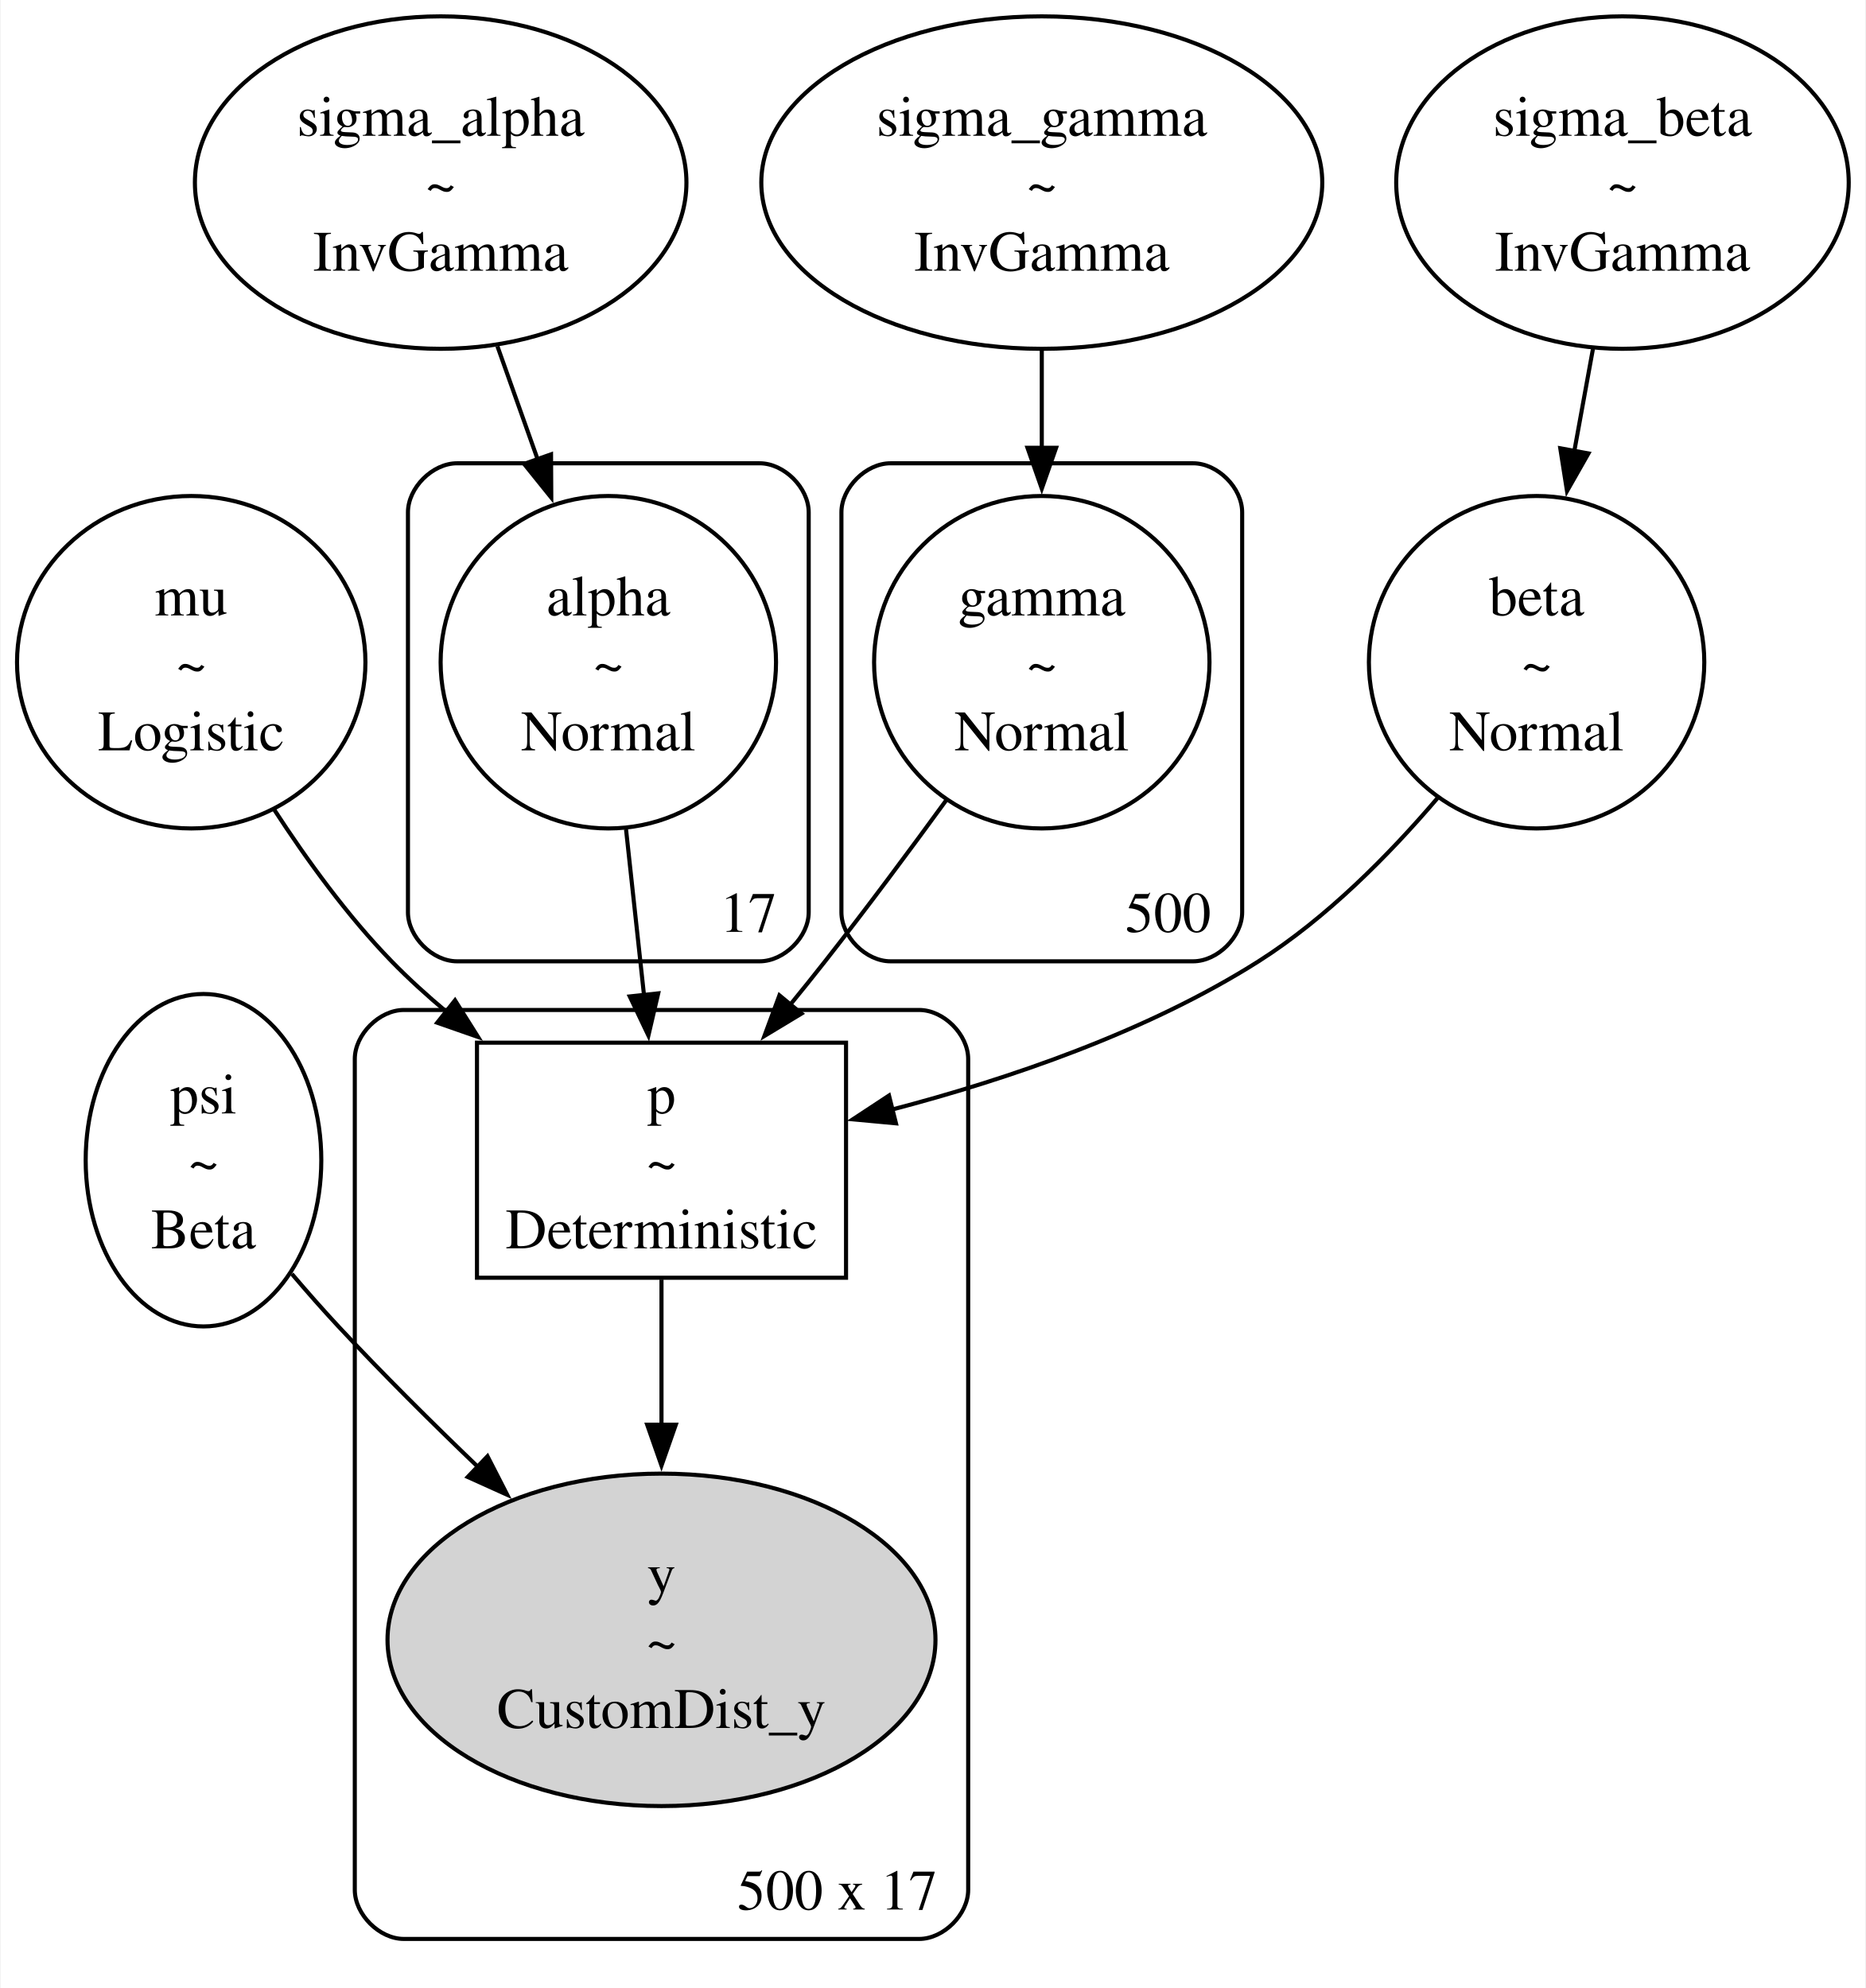
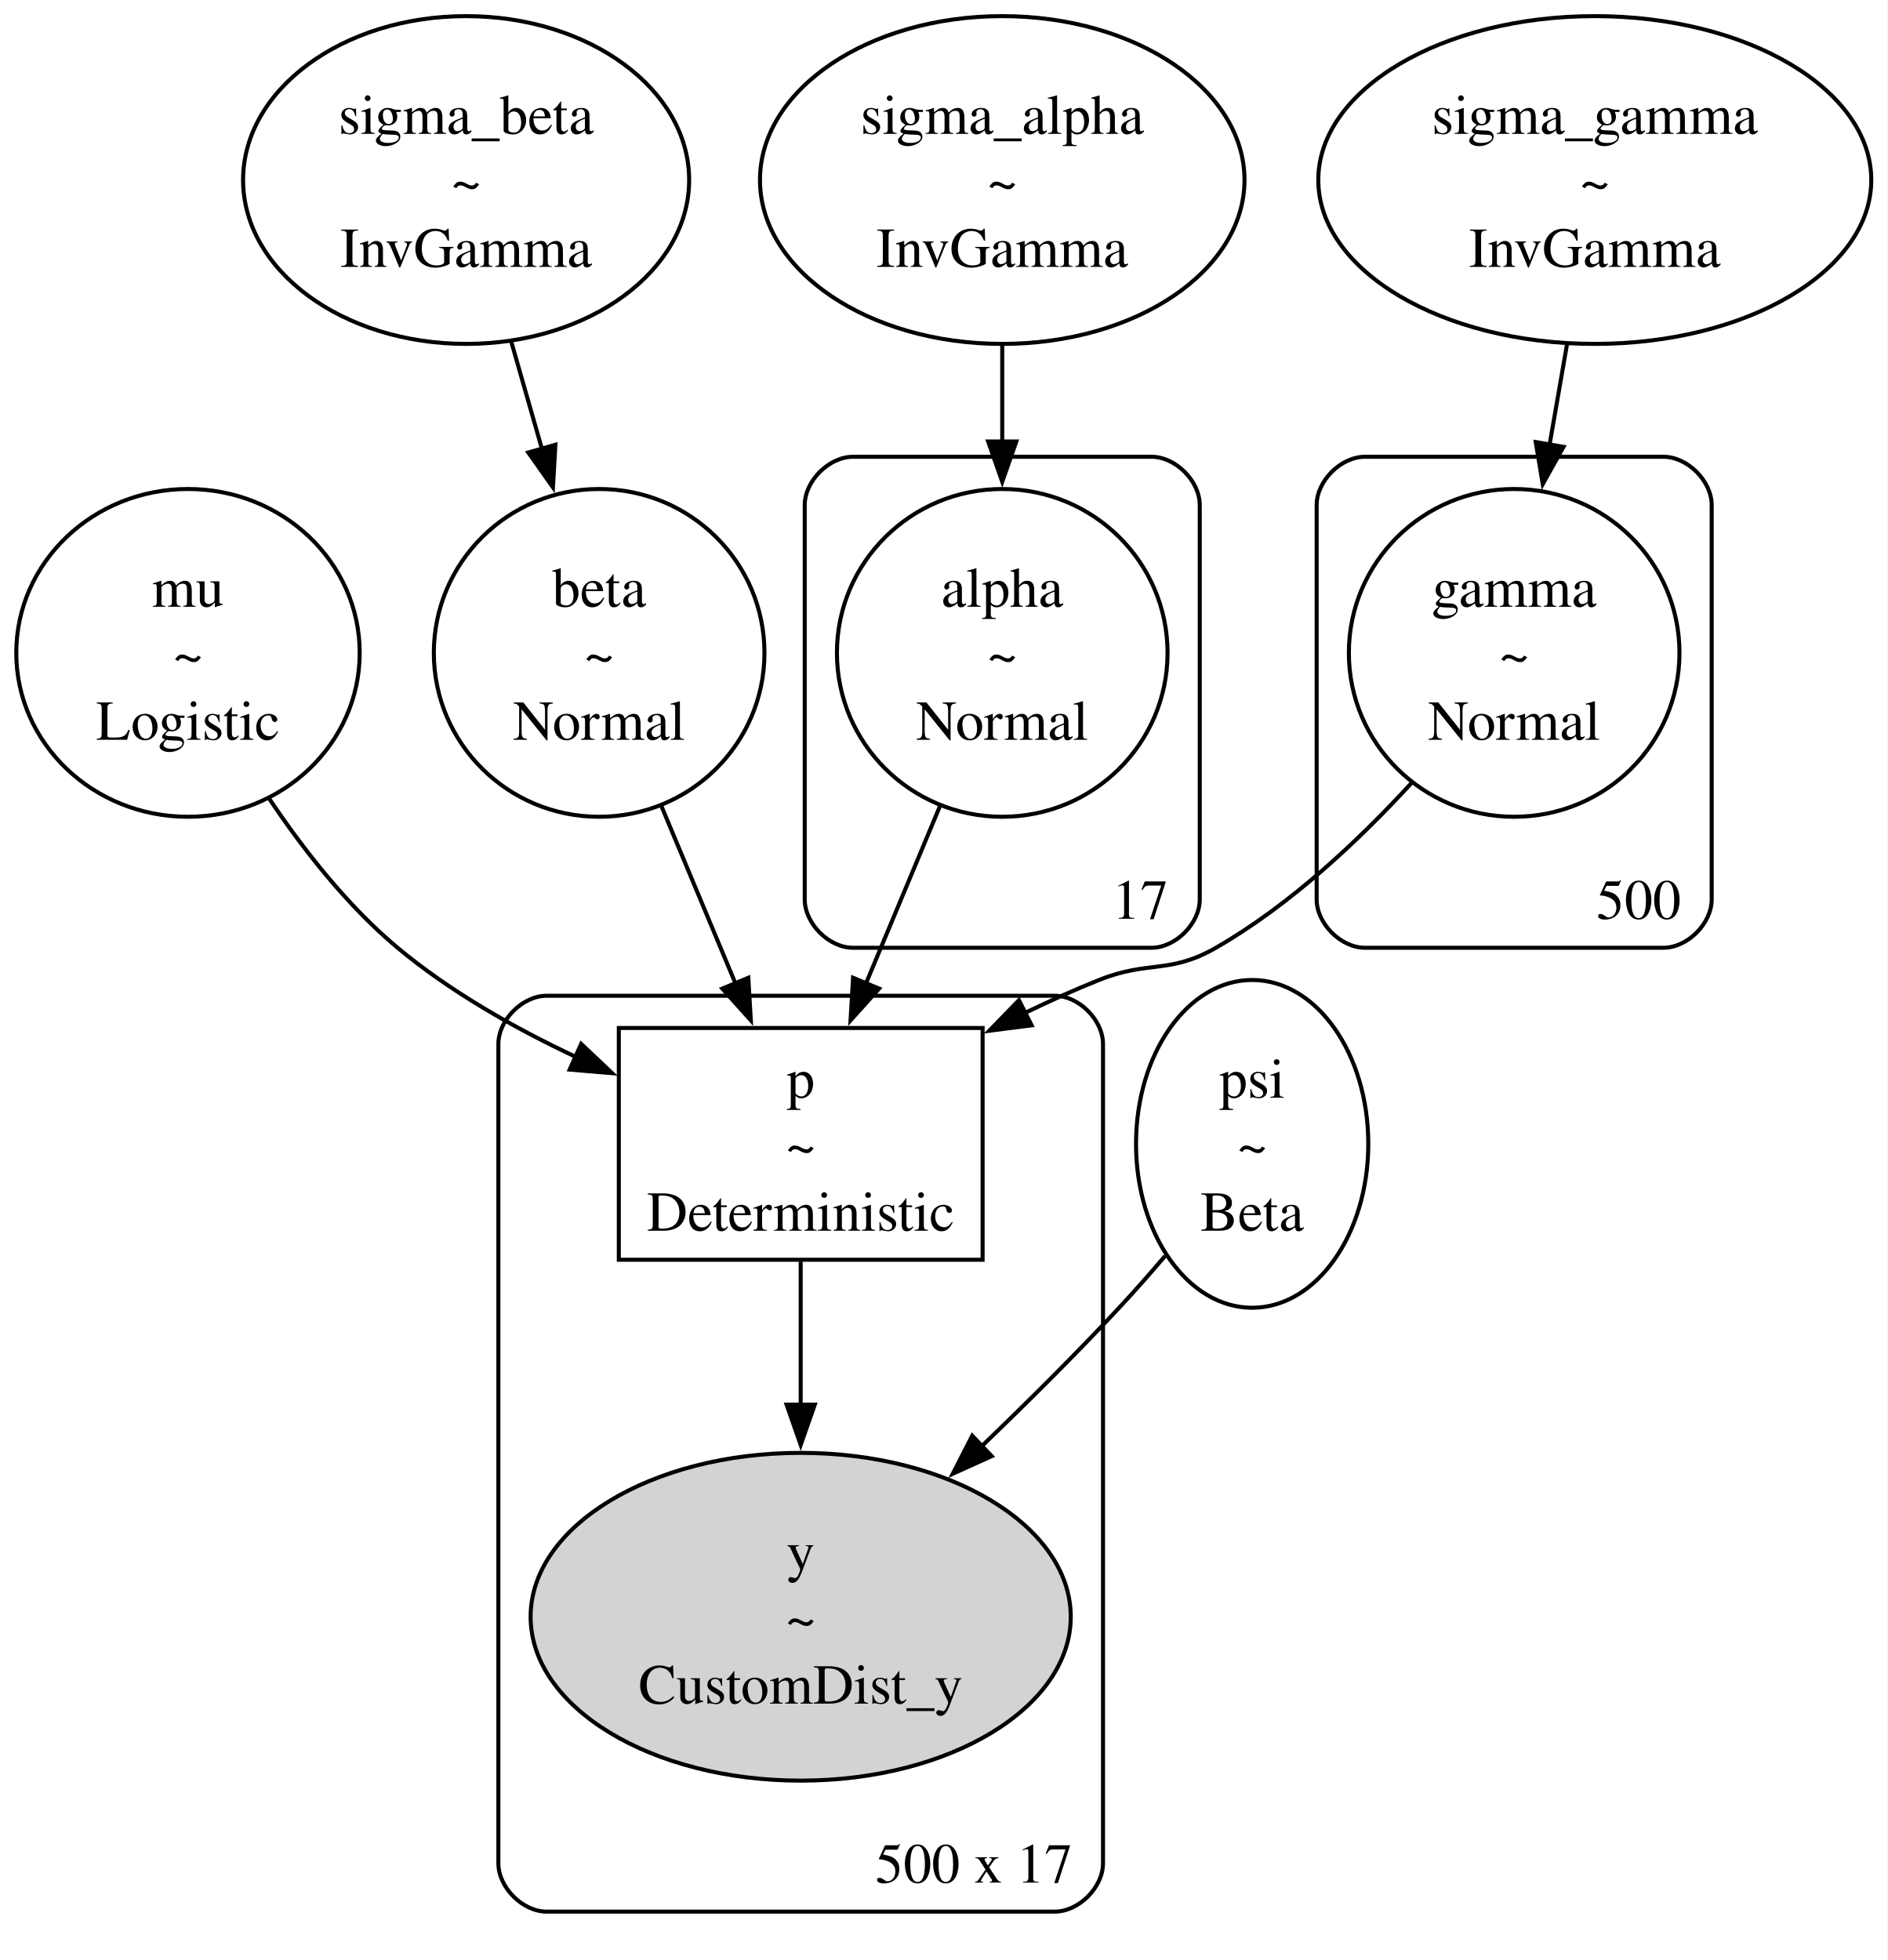
- <svg xmlns="http://www.w3.org/2000/svg" width="456pt" height="486pt" viewBox="0.00 0.00 455.93 486.27">
+ <svg xmlns="http://www.w3.org/2000/svg" width="468pt" height="486pt" viewBox="0.00 0.00 468.19 486.27">
  <g id="graph0" class="graph" transform="scale(1 1) rotate(0) translate(4 482.27)">
-     <polygon fill="white" stroke="none" points="-4,4 -4,-482.27 451.93,-482.27 451.93,4 -4,4" />
+     <polygon fill="white" stroke="none" points="-4,4 -4,-482.27 464.19,-482.27 464.19,4 -4,4" />
    <g id="clust1" class="cluster">
-       <path fill="none" stroke="black" d="M107.6,-247.13C107.6,-247.13 181.6,-247.13 181.6,-247.13 187.6,-247.13 193.6,-253.13 193.6,-259.13 193.6,-259.13 193.6,-356.95 193.6,-356.95 193.6,-362.95 187.6,-368.95 181.6,-368.95 181.6,-368.95 107.6,-368.95 107.6,-368.95 101.6,-368.95 95.6,-362.95 95.6,-356.95 95.6,-356.95 95.6,-259.13 95.6,-259.13 95.6,-253.13 101.6,-247.13 107.6,-247.13" />
-       <text text-anchor="middle" x="178.85" y="-254.33" font-family="Times,serif" font-size="14.00">17</text>
+       <path fill="none" stroke="black" d="M207.6,-247.13C207.6,-247.13 281.6,-247.13 281.6,-247.13 287.6,-247.13 293.6,-253.13 293.6,-259.13 293.6,-259.13 293.6,-356.95 293.6,-356.95 293.6,-362.95 287.6,-368.95 281.6,-368.95 281.6,-368.95 207.6,-368.95 207.6,-368.95 201.6,-368.95 195.6,-362.95 195.6,-356.95 195.6,-356.95 195.6,-259.13 195.6,-259.13 195.6,-253.13 201.6,-247.13 207.6,-247.13" />
+       <text text-anchor="middle" x="278.85" y="-254.33" font-family="Times,serif" font-size="14.00">17</text>
    </g>
    <g id="clust2" class="cluster">
-       <path fill="none" stroke="black" d="M213.6,-247.13C213.6,-247.13 287.6,-247.13 287.6,-247.13 293.6,-247.13 299.6,-253.13 299.6,-259.13 299.6,-259.13 299.6,-356.95 299.6,-356.95 299.6,-362.95 293.6,-368.95 287.6,-368.95 287.6,-368.95 213.6,-368.95 213.6,-368.95 207.6,-368.95 201.6,-362.95 201.6,-356.95 201.6,-356.95 201.6,-259.13 201.6,-259.13 201.6,-253.13 207.6,-247.13 213.6,-247.13" />
-       <text text-anchor="middle" x="281.48" y="-254.33" font-family="Times,serif" font-size="14.00">500</text>
+       <path fill="none" stroke="black" d="M334.6,-247.13C334.6,-247.13 408.6,-247.13 408.6,-247.13 414.6,-247.13 420.6,-253.13 420.6,-259.13 420.6,-259.13 420.6,-356.95 420.6,-356.95 420.6,-362.95 414.6,-368.95 408.6,-368.95 408.6,-368.95 334.6,-368.95 334.6,-368.95 328.6,-368.95 322.6,-362.95 322.6,-356.95 322.6,-356.95 322.6,-259.13 322.6,-259.13 322.6,-253.13 328.6,-247.13 334.6,-247.13" />
+       <text text-anchor="middle" x="402.48" y="-254.33" font-family="Times,serif" font-size="14.00">500</text>
    </g>
    <g id="clust3" class="cluster">
-       <path fill="none" stroke="black" d="M94.6,-8C94.6,-8 220.6,-8 220.6,-8 226.6,-8 232.6,-14 232.6,-20 232.6,-20 232.6,-223.23 232.6,-223.23 232.6,-229.23 226.6,-235.23 220.6,-235.23 220.6,-235.23 94.6,-235.23 94.6,-235.23 88.6,-235.23 82.6,-229.23 82.6,-223.23 82.6,-223.23 82.6,-20 82.6,-20 82.6,-14 88.6,-8 94.6,-8" />
-       <text text-anchor="middle" x="200.6" y="-15.2" font-family="Times,serif" font-size="14.00">500 x 17</text>
+       <path fill="none" stroke="black" d="M131.6,-8C131.6,-8 257.6,-8 257.6,-8 263.6,-8 269.6,-14 269.6,-20 269.6,-20 269.6,-223.23 269.6,-223.23 269.6,-229.23 263.6,-235.23 257.6,-235.23 257.6,-235.23 131.6,-235.23 131.6,-235.23 125.6,-235.23 119.6,-229.23 119.6,-223.23 119.6,-223.23 119.6,-20 119.6,-20 119.6,-14 125.6,-8 131.6,-8" />
+       <text text-anchor="middle" x="237.6" y="-15.2" font-family="Times,serif" font-size="14.00">500 x 17</text>
    </g>
    <g id="node1" class="node">
-       <ellipse fill="none" stroke="black" cx="371.6" cy="-320.29" rx="41.01" ry="40.66" />
-       <text text-anchor="middle" x="371.6" y="-331.74" font-family="Times,serif" font-size="14.00">beta</text>
-       <text text-anchor="middle" x="371.6" y="-315.24" font-family="Times,serif" font-size="14.00">~</text>
-       <text text-anchor="middle" x="371.6" y="-298.74" font-family="Times,serif" font-size="14.00">Normal</text>
-     </g>
-     <g id="node9" class="node">
-       <polygon fill="none" stroke="black" points="202.73,-227.23 112.48,-227.23 112.48,-169.73 202.73,-169.73 202.73,-227.23" />
-       <text text-anchor="middle" x="157.6" y="-209.93" font-family="Times,serif" font-size="14.00">p</text>
-       <text text-anchor="middle" x="157.6" y="-193.43" font-family="Times,serif" font-size="14.00">~</text>
-       <text text-anchor="middle" x="157.6" y="-176.93" font-family="Times,serif" font-size="14.00">Deterministic</text>
-     </g>
-     <g id="edge4" class="edge">
-       <path fill="none" stroke="black" d="M347.34,-287.02C335.47,-273.11 320.17,-257.65 303.6,-247.13 276.37,-229.86 242.28,-218.27 213.9,-210.85" />
-       <polygon fill="black" stroke="black" points="214.94,-207.5 204.39,-208.48 213.24,-214.3 214.94,-207.5" />
-     </g>
-     <g id="node2" class="node">
-       <ellipse fill="none" stroke="black" cx="250.6" cy="-437.61" rx="68.59" ry="40.66" />
-       <text text-anchor="middle" x="250.6" y="-449.06" font-family="Times,serif" font-size="14.00">sigma_gamma</text>
-       <text text-anchor="middle" x="250.6" y="-432.56" font-family="Times,serif" font-size="14.00">~</text>
-       <text text-anchor="middle" x="250.6" y="-416.06" font-family="Times,serif" font-size="14.00">InvGamma</text>
-     </g>
-     <g id="node8" class="node">
-       <ellipse fill="none" stroke="black" cx="250.6" cy="-320.29" rx="41.01" ry="40.66" />
-       <text text-anchor="middle" x="250.6" y="-331.74" font-family="Times,serif" font-size="14.00">gamma</text>
-       <text text-anchor="middle" x="250.6" y="-315.24" font-family="Times,serif" font-size="14.00">~</text>
-       <text text-anchor="middle" x="250.6" y="-298.74" font-family="Times,serif" font-size="14.00">Normal</text>
-     </g>
-     <g id="edge3" class="edge">
-       <path fill="none" stroke="black" d="M250.6,-396.6C250.6,-388.82 250.6,-380.56 250.6,-372.48" />
-       <polygon fill="black" stroke="black" points="254.1,-372.74 250.6,-362.74 247.1,-372.74 254.1,-372.74" />
-     </g>
-     <g id="node3" class="node">
-       <ellipse fill="none" stroke="black" cx="392.6" cy="-437.61" rx="55.33" ry="40.66" />
-       <text text-anchor="middle" x="392.6" y="-449.06" font-family="Times,serif" font-size="14.00">sigma_beta</text>
-       <text text-anchor="middle" x="392.6" y="-432.56" font-family="Times,serif" font-size="14.00">~</text>
-       <text text-anchor="middle" x="392.6" y="-416.06" font-family="Times,serif" font-size="14.00">InvGamma</text>
-     </g>
-     <g id="edge2" class="edge">
-       <path fill="none" stroke="black" d="M385.38,-396.92C383.91,-388.86 382.34,-380.28 380.82,-371.9" />
-       <polygon fill="black" stroke="black" points="384.28,-371.36 379.04,-362.15 377.39,-372.62 384.28,-371.36" />
-     </g>
-     <g id="node4" class="node">
-       <ellipse fill="none" stroke="black" cx="103.6" cy="-437.61" rx="60.1" ry="40.66" />
-       <text text-anchor="middle" x="103.6" y="-449.06" font-family="Times,serif" font-size="14.00">sigma_alpha</text>
-       <text text-anchor="middle" x="103.6" y="-432.56" font-family="Times,serif" font-size="14.00">~</text>
-       <text text-anchor="middle" x="103.6" y="-416.06" font-family="Times,serif" font-size="14.00">InvGamma</text>
-     </g>
-     <g id="node7" class="node">
-       <ellipse fill="none" stroke="black" cx="144.6" cy="-320.29" rx="41.01" ry="40.66" />
-       <text text-anchor="middle" x="144.6" y="-331.74" font-family="Times,serif" font-size="14.00">alpha</text>
-       <text text-anchor="middle" x="144.6" y="-315.24" font-family="Times,serif" font-size="14.00">~</text>
-       <text text-anchor="middle" x="144.6" y="-298.74" font-family="Times,serif" font-size="14.00">Normal</text>
-     </g>
-     <g id="edge1" class="edge">
-       <path fill="none" stroke="black" d="M117.48,-397.57C120.66,-388.65 124.07,-379.06 127.36,-369.79" />
-       <polygon fill="black" stroke="black" points="130.59,-371.14 130.65,-360.55 124,-368.8 130.59,-371.14" />
-     </g>
-     <g id="node5" class="node">
      <ellipse fill="none" stroke="black" cx="42.6" cy="-320.29" rx="42.6" ry="40.66" />
      <text text-anchor="middle" x="42.6" y="-331.74" font-family="Times,serif" font-size="14.00">mu</text>
      <text text-anchor="middle" x="42.6" y="-315.24" font-family="Times,serif" font-size="14.00">~</text>
      <text text-anchor="middle" x="42.6" y="-298.74" font-family="Times,serif" font-size="14.00">Logistic</text>
    </g>
+     <g id="node10" class="node">
+       <polygon fill="none" stroke="black" points="239.73,-227.23 149.48,-227.23 149.48,-169.73 239.73,-169.73 239.73,-227.23" />
+       <text text-anchor="middle" x="194.6" y="-209.93" font-family="Times,serif" font-size="14.00">p</text>
+       <text text-anchor="middle" x="194.6" y="-193.43" font-family="Times,serif" font-size="14.00">~</text>
+       <text text-anchor="middle" x="194.6" y="-176.93" font-family="Times,serif" font-size="14.00">Deterministic</text>
+     </g>
+     <g id="edge4" class="edge">
+       <path fill="none" stroke="black" d="M62.79,-284.07C71.38,-271.26 82.27,-257.43 94.6,-247.13 107.62,-236.27 123.53,-227.24 138.8,-220.06" />
+       <polygon fill="black" stroke="black" points="140.14,-223.29 147.84,-216.01 137.28,-216.91 140.14,-223.29" />
+     </g>
+     <g id="node2" class="node">
+       <ellipse fill="none" stroke="black" cx="244.6" cy="-437.61" rx="60.1" ry="40.66" />
+       <text text-anchor="middle" x="244.6" y="-449.06" font-family="Times,serif" font-size="14.00">sigma_alpha</text>
+       <text text-anchor="middle" x="244.6" y="-432.56" font-family="Times,serif" font-size="14.00">~</text>
+       <text text-anchor="middle" x="244.6" y="-416.06" font-family="Times,serif" font-size="14.00">InvGamma</text>
+     </g>
+     <g id="node7" class="node">
+       <ellipse fill="none" stroke="black" cx="244.6" cy="-320.29" rx="41.01" ry="40.66" />
+       <text text-anchor="middle" x="244.6" y="-331.74" font-family="Times,serif" font-size="14.00">alpha</text>
+       <text text-anchor="middle" x="244.6" y="-315.24" font-family="Times,serif" font-size="14.00">~</text>
+       <text text-anchor="middle" x="244.6" y="-298.74" font-family="Times,serif" font-size="14.00">Normal</text>
+     </g>
+     <g id="edge1" class="edge">
+       <path fill="none" stroke="black" d="M244.6,-396.6C244.6,-388.82 244.6,-380.56 244.6,-372.48" />
+       <polygon fill="black" stroke="black" points="248.1,-372.74 244.6,-362.74 241.1,-372.74 248.1,-372.74" />
+     </g>
+     <g id="node3" class="node">
+       <ellipse fill="none" stroke="black" cx="144.6" cy="-320.29" rx="41.01" ry="40.66" />
+       <text text-anchor="middle" x="144.6" y="-331.74" font-family="Times,serif" font-size="14.00">beta</text>
+       <text text-anchor="middle" x="144.6" y="-315.24" font-family="Times,serif" font-size="14.00">~</text>
+       <text text-anchor="middle" x="144.6" y="-298.74" font-family="Times,serif" font-size="14.00">Normal</text>
+     </g>
    <g id="edge7" class="edge">
-       <path fill="none" stroke="black" d="M62.78,-284.4C70.88,-271.92 80.84,-258.21 91.6,-247.13 95.79,-242.83 100.4,-238.64 105.19,-234.64" />
-       <polygon fill="black" stroke="black" points="107.11,-237.59 112.75,-228.62 102.75,-232.11 107.11,-237.59" />
+       <path fill="none" stroke="black" d="M160.01,-282.37C165.87,-268.34 172.55,-252.33 178.47,-238.15" />
+       <polygon fill="black" stroke="black" points="181.61,-239.69 182.23,-229.12 175.15,-237 181.61,-239.69" />
+     </g>
+     <g id="node4" class="node">
+       <ellipse fill="none" stroke="black" cx="391.6" cy="-437.61" rx="68.59" ry="40.66" />
+       <text text-anchor="middle" x="391.6" y="-449.06" font-family="Times,serif" font-size="14.00">sigma_gamma</text>
+       <text text-anchor="middle" x="391.6" y="-432.56" font-family="Times,serif" font-size="14.00">~</text>
+       <text text-anchor="middle" x="391.6" y="-416.06" font-family="Times,serif" font-size="14.00">InvGamma</text>
+     </g>
+     <g id="node8" class="node">
+       <ellipse fill="none" stroke="black" cx="371.6" cy="-320.29" rx="41.01" ry="40.66" />
+       <text text-anchor="middle" x="371.6" y="-331.74" font-family="Times,serif" font-size="14.00">gamma</text>
+       <text text-anchor="middle" x="371.6" y="-315.24" font-family="Times,serif" font-size="14.00">~</text>
+       <text text-anchor="middle" x="371.6" y="-298.74" font-family="Times,serif" font-size="14.00">Normal</text>
+     </g>
+     <g id="edge3" class="edge">
+       <path fill="none" stroke="black" d="M384.72,-396.92C383.32,-388.86 381.83,-380.28 380.38,-371.9" />
+       <polygon fill="black" stroke="black" points="383.85,-371.41 378.69,-362.15 376.95,-372.6 383.85,-371.41" />
+     </g>
+     <g id="node5" class="node">
+       <ellipse fill="none" stroke="black" cx="306.6" cy="-198.48" rx="28.81" ry="40.66" />
+       <text text-anchor="middle" x="306.6" y="-209.93" font-family="Times,serif" font-size="14.00">psi</text>
+       <text text-anchor="middle" x="306.6" y="-193.43" font-family="Times,serif" font-size="14.00">~</text>
+       <text text-anchor="middle" x="306.6" y="-176.93" font-family="Times,serif" font-size="14.00">Beta</text>
+     </g>
+     <g id="node9" class="node">
+       <ellipse fill="lightgrey" stroke="black" cx="194.6" cy="-81.16" rx="67" ry="40.66" />
+       <text text-anchor="middle" x="194.6" y="-92.61" font-family="Times,serif" font-size="14.00">y</text>
+       <text text-anchor="middle" x="194.6" y="-76.11" font-family="Times,serif" font-size="14.00">~</text>
+       <text text-anchor="middle" x="194.6" y="-59.61" font-family="Times,serif" font-size="14.00">CustomDist_y</text>
+     </g>
+     <g id="edge8" class="edge">
+       <path fill="none" stroke="black" d="M285,-170.67C281.28,-166.3 277.39,-161.88 273.6,-157.82 262.87,-146.31 250.8,-134.32 239.4,-123.37" />
+       <polygon fill="black" stroke="black" points="241.99,-121 232.33,-116.64 237.16,-126.07 241.99,-121" />
    </g>
    <g id="node6" class="node">
-       <ellipse fill="none" stroke="black" cx="45.6" cy="-198.48" rx="28.81" ry="40.66" />
-       <text text-anchor="middle" x="45.6" y="-209.93" font-family="Times,serif" font-size="14.00">psi</text>
-       <text text-anchor="middle" x="45.6" y="-193.43" font-family="Times,serif" font-size="14.00">~</text>
-       <text text-anchor="middle" x="45.6" y="-176.93" font-family="Times,serif" font-size="14.00">Beta</text>
+       <ellipse fill="none" stroke="black" cx="111.6" cy="-437.61" rx="55.33" ry="40.66" />
+       <text text-anchor="middle" x="111.6" y="-449.06" font-family="Times,serif" font-size="14.00">sigma_beta</text>
+       <text text-anchor="middle" x="111.6" y="-432.56" font-family="Times,serif" font-size="14.00">~</text>
+       <text text-anchor="middle" x="111.6" y="-416.06" font-family="Times,serif" font-size="14.00">InvGamma</text>
    </g>
-     <g id="node10" class="node">
-       <ellipse fill="lightgrey" stroke="black" cx="157.6" cy="-81.16" rx="67" ry="40.66" />
-       <text text-anchor="middle" x="157.6" y="-92.61" font-family="Times,serif" font-size="14.00">y</text>
-       <text text-anchor="middle" x="157.6" y="-76.11" font-family="Times,serif" font-size="14.00">~</text>
-       <text text-anchor="middle" x="157.6" y="-59.61" font-family="Times,serif" font-size="14.00">CustomDist_y</text>
+     <g id="edge2" class="edge">
+       <path fill="none" stroke="black" d="M122.78,-397.57C125.22,-389.02 127.84,-379.87 130.39,-370.97" />
+       <polygon fill="black" stroke="black" points="133.75,-371.93 133.14,-361.36 127.02,-370.01 133.75,-371.93" />
+     </g>
+     <g id="edge6" class="edge">
+       <path fill="none" stroke="black" d="M229.19,-282.37C223.34,-268.34 216.66,-252.33 210.74,-238.15" />
+       <polygon fill="black" stroke="black" points="214.05,-237 206.97,-229.12 207.59,-239.69 214.05,-237" />
+     </g>
+     <g id="edge5" class="edge">
+       <path fill="none" stroke="black" d="M346.29,-288.18C333.13,-273.83 315.97,-257.67 297.6,-247.13 286.01,-240.48 281.02,-244.1 268.6,-239.13 262.53,-236.71 256.32,-233.91 250.2,-230.95" />
+       <polygon fill="black" stroke="black" points="251.89,-227.89 241.38,-226.54 248.75,-234.14 251.89,-227.89" />
    </g>
    <g id="edge9" class="edge">
-       <path fill="none" stroke="black" d="M67.21,-170.67C70.93,-166.3 74.82,-161.88 78.6,-157.82 89.34,-146.31 101.4,-134.32 112.81,-123.37" />
-       <polygon fill="black" stroke="black" points="115.05,-126.07 119.88,-116.64 110.22,-121 115.05,-126.07" />
-     </g>
-     <g id="edge5" class="edge">
-       <path fill="none" stroke="black" d="M148.93,-279.4C150.35,-266.37 151.91,-251.91 153.32,-238.91" />
-       <polygon fill="black" stroke="black" points="156.8,-239.29 154.4,-228.98 149.84,-238.54 156.8,-239.29" />
-     </g>
-     <g id="edge6" class="edge">
-       <path fill="none" stroke="black" d="M227.3,-286.63C218.21,-274.14 207.59,-259.85 197.6,-247.13 194.87,-243.65 191.98,-240.06 189.06,-236.49" />
-       <polygon fill="black" stroke="black" points="191.84,-234.35 182.77,-228.87 186.44,-238.81 191.84,-234.35" />
-     </g>
-     <g id="edge8" class="edge">
-       <path fill="none" stroke="black" d="M157.6,-169.27C157.6,-158.44 157.6,-145.73 157.6,-133.41" />
-       <polygon fill="black" stroke="black" points="161.1,-133.78 157.6,-123.78 154.1,-133.78 161.1,-133.78" />
+       <path fill="none" stroke="black" d="M194.6,-169.27C194.6,-158.44 194.6,-145.73 194.6,-133.41" />
+       <polygon fill="black" stroke="black" points="198.1,-133.78 194.6,-123.78 191.1,-133.78 198.1,-133.78" />
    </g>
  </g>
</svg>
